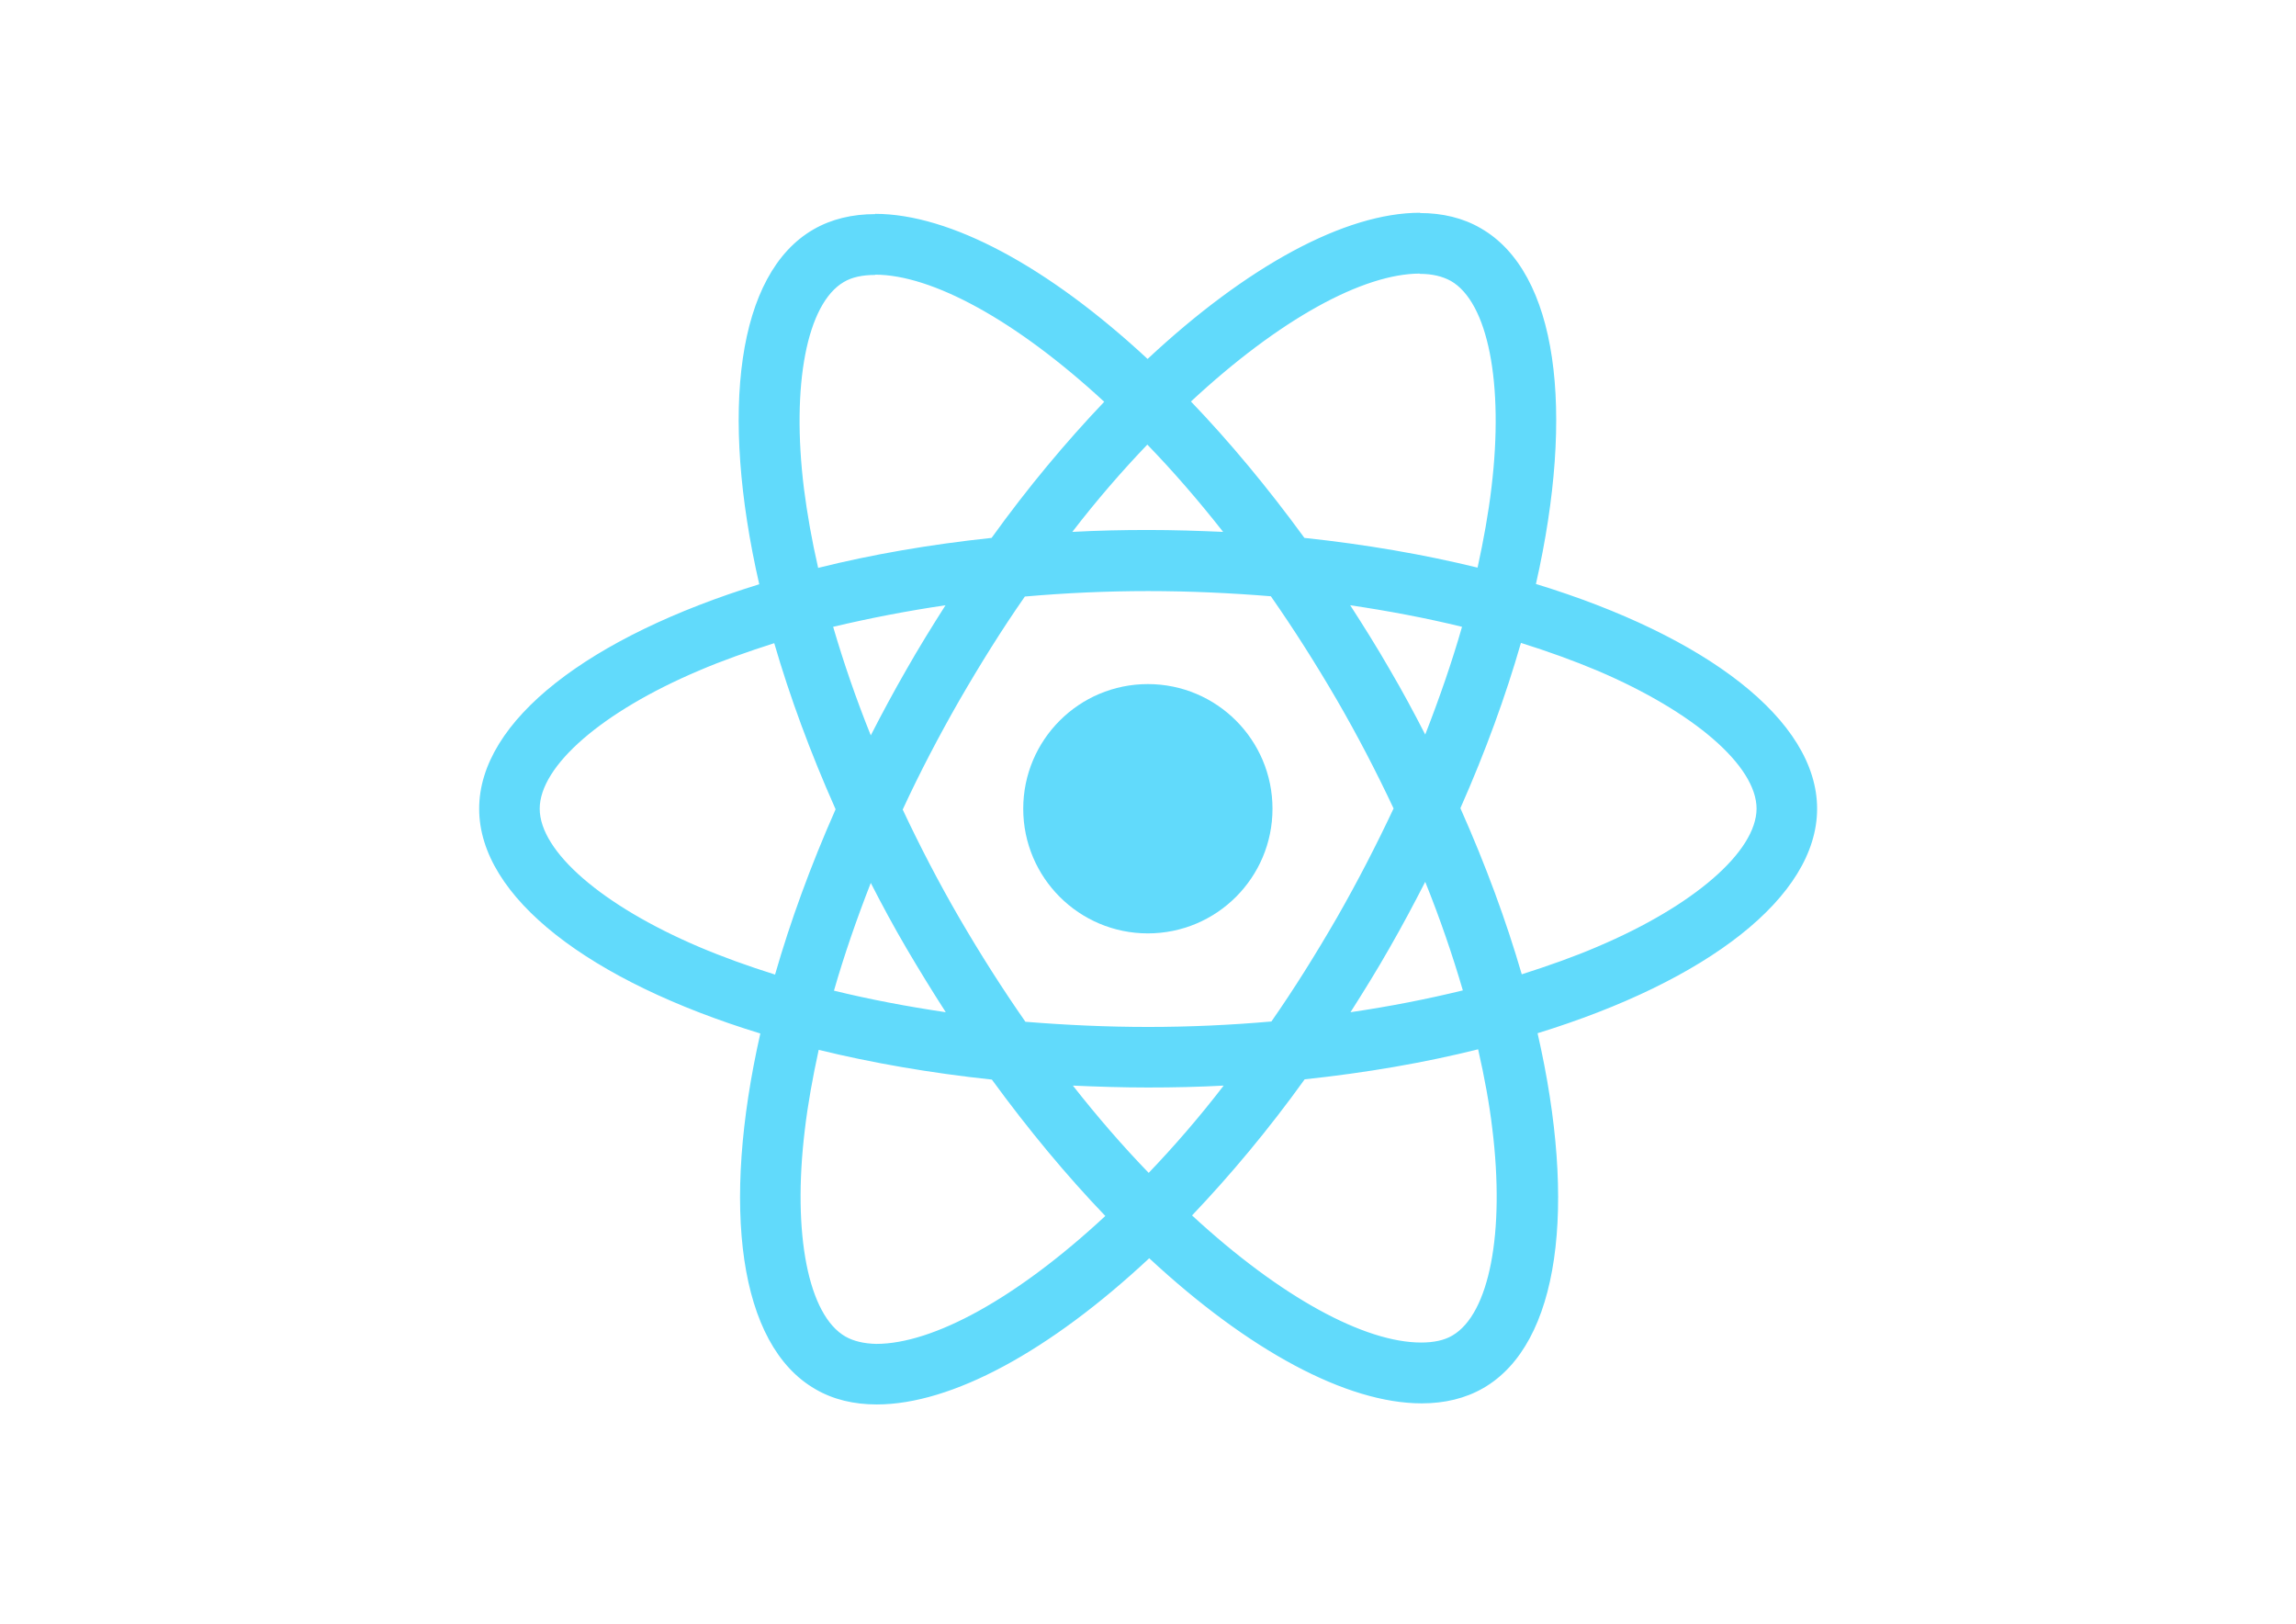
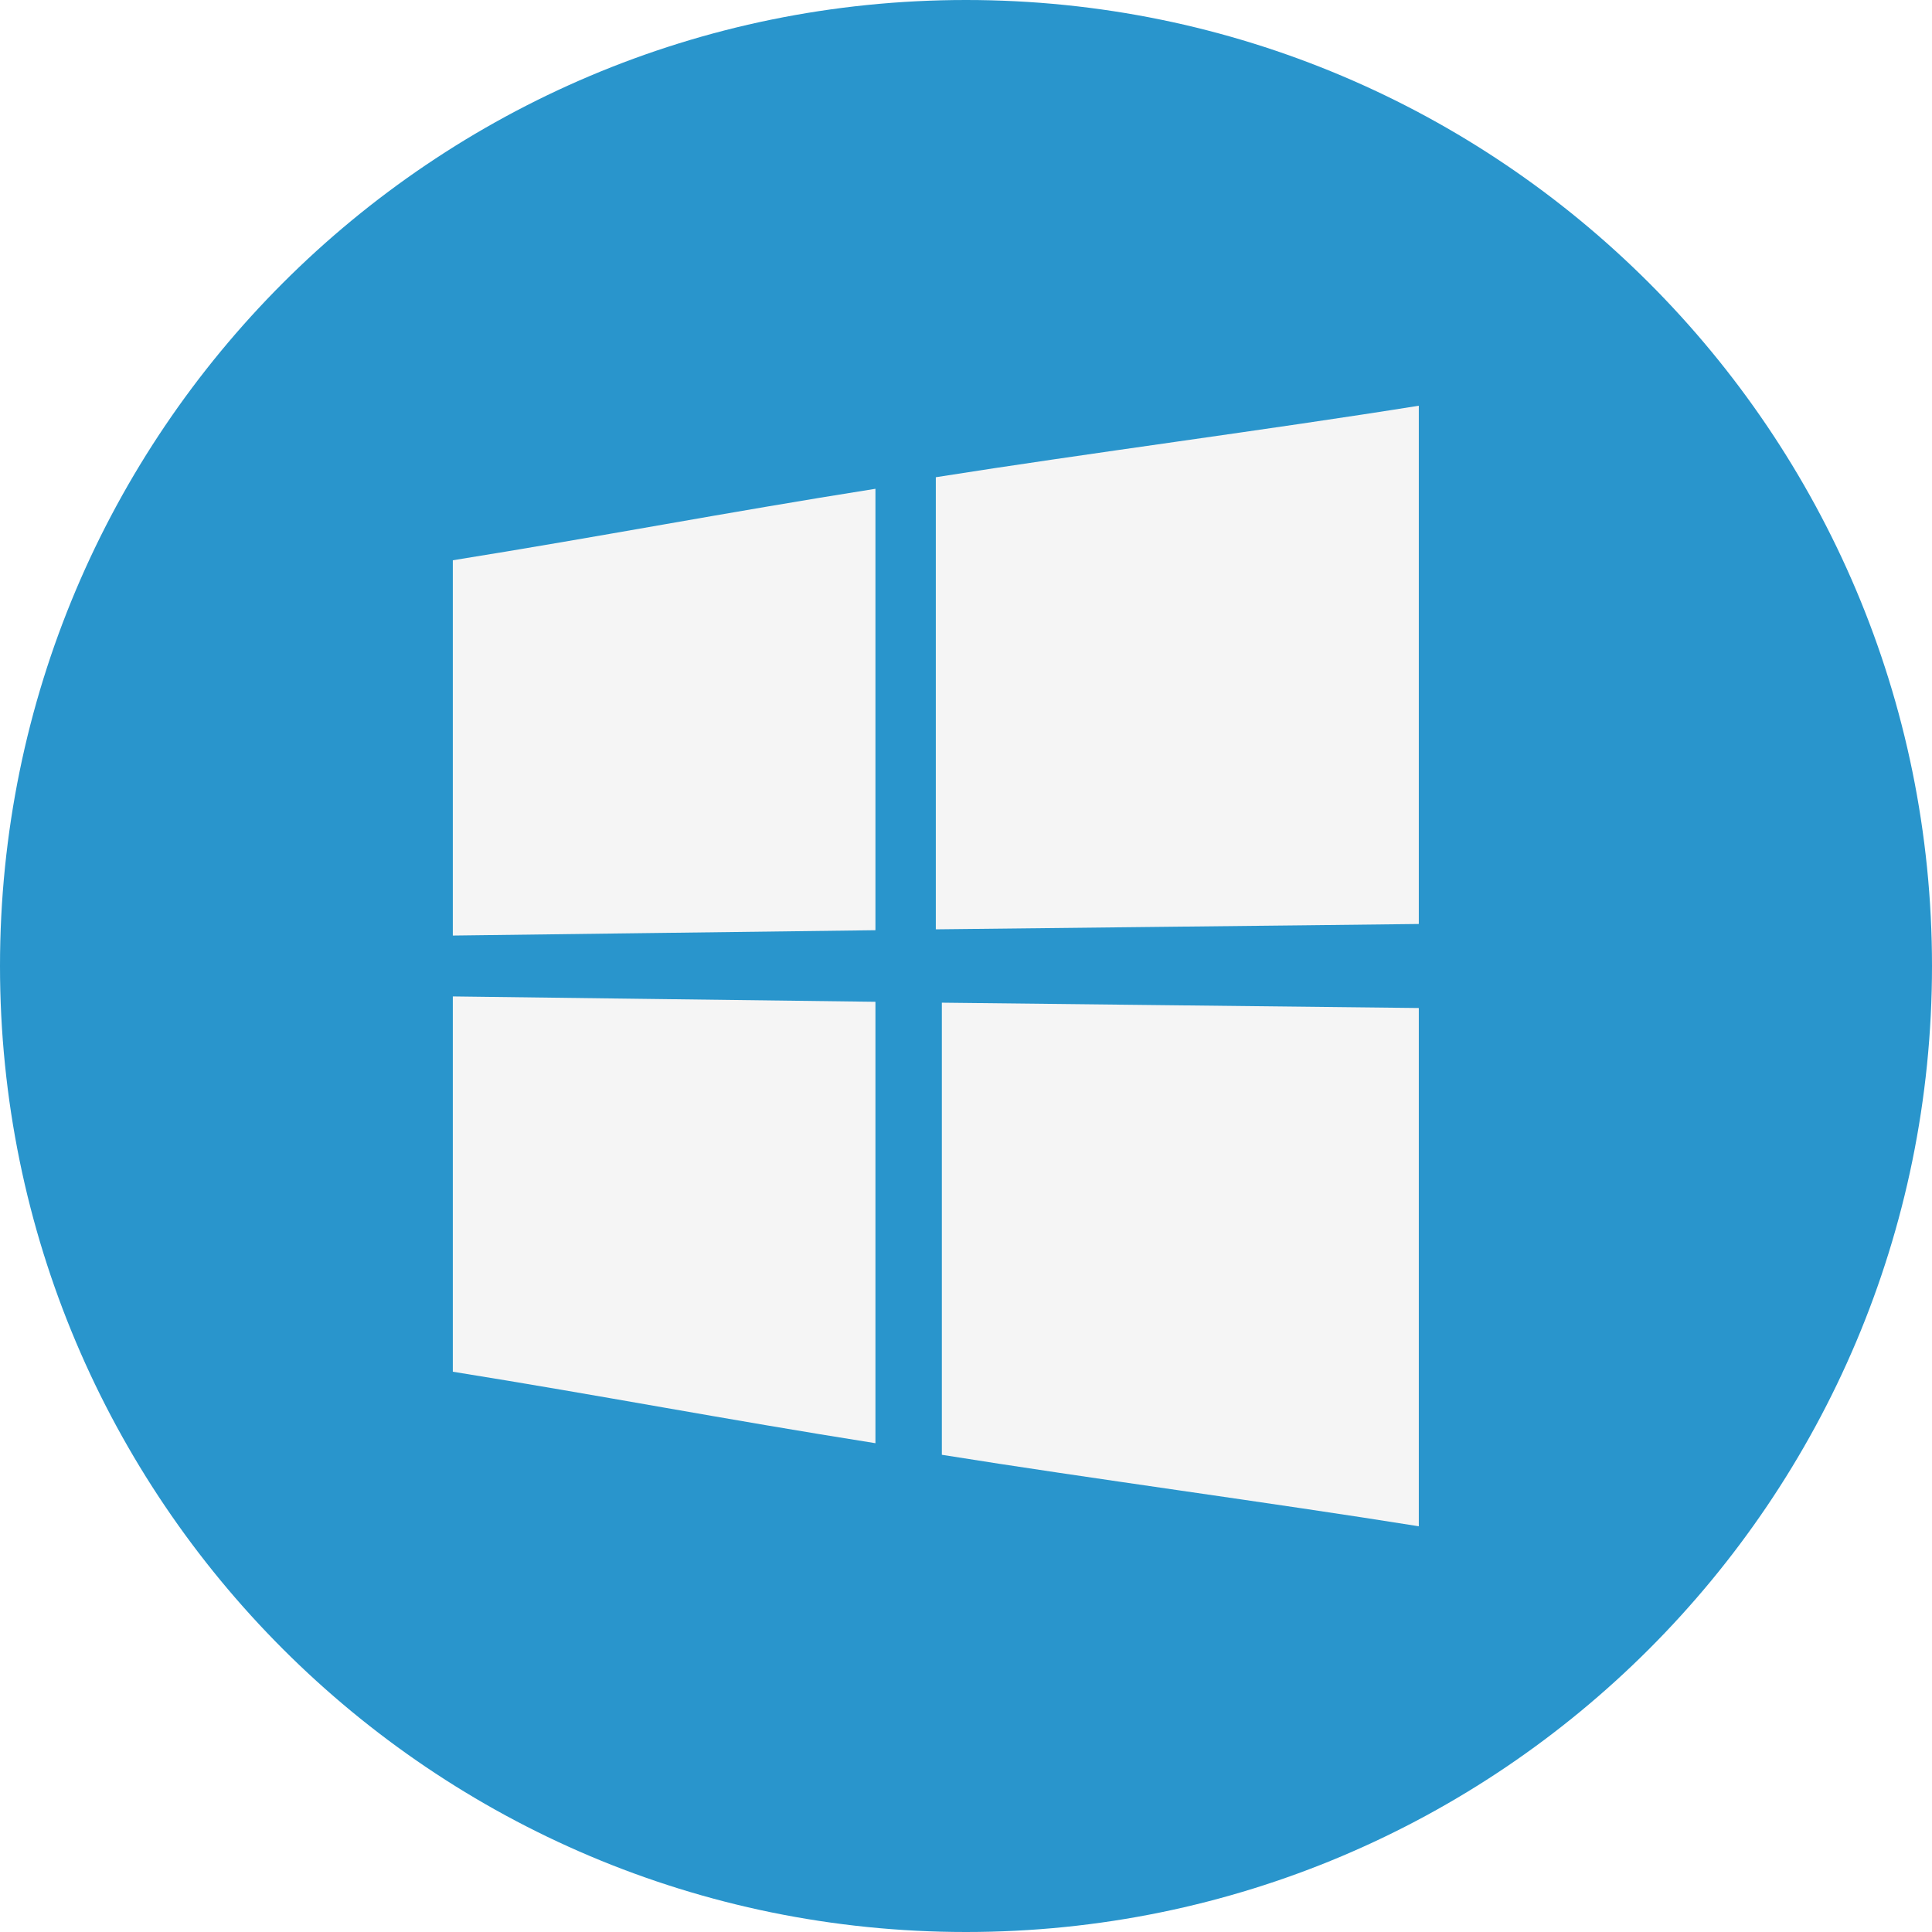
- <svg xmlns="http://www.w3.org/2000/svg" viewBox="0 0 841.9 595.3">
-   <g fill="#61DAFB">
-     <path d="M666.3 296.5c0-32.5-40.7-63.3-103.1-82.4 14.4-63.6 8-114.2-20.2-130.4-6.5-3.8-14.1-5.6-22.4-5.6v22.3c4.6 0 8.3.9 11.4 2.6 13.6 7.8 19.5 37.5 14.9 75.7-1.1 9.4-2.9 19.3-5.1 29.4-19.6-4.8-41-8.5-63.5-10.9-13.5-18.5-27.5-35.3-41.6-50 32.6-30.3 63.2-46.9 84-46.9V78c-27.5 0-63.5 19.6-99.9 53.6-36.4-33.8-72.4-53.2-99.9-53.2v22.3c20.7 0 51.4 16.5 84 46.6-14 14.7-28 31.4-41.3 49.9-22.6 2.4-44 6.1-63.6 11-2.3-10-4-19.7-5.2-29-4.7-38.2 1.1-67.9 14.6-75.8 3-1.8 6.9-2.6 11.5-2.6V78.5c-8.4 0-16 1.8-22.6 5.6-28.1 16.2-34.4 66.7-19.9 130.1-62.2 19.2-102.7 49.9-102.7 82.3 0 32.5 40.7 63.3 103.1 82.4-14.4 63.6-8 114.2 20.2 130.4 6.5 3.8 14.1 5.6 22.5 5.6 27.5 0 63.5-19.6 99.9-53.6 36.4 33.8 72.4 53.2 99.9 53.2 8.4 0 16-1.8 22.6-5.6 28.1-16.2 34.4-66.7 19.9-130.1 62-19.1 102.5-49.9 102.5-82.3zm-130.2-66.7c-3.7 12.9-8.3 26.2-13.5 39.5-4.1-8-8.4-16-13.1-24-4.6-8-9.5-15.8-14.4-23.4 14.2 2.1 27.9 4.7 41 7.9zm-45.8 106.5c-7.8 13.5-15.8 26.3-24.1 38.2-14.9 1.3-30 2-45.2 2-15.1 0-30.2-.7-45-1.9-8.3-11.9-16.4-24.6-24.2-38-7.6-13.1-14.5-26.4-20.8-39.8 6.2-13.4 13.2-26.8 20.7-39.9 7.8-13.5 15.8-26.3 24.1-38.2 14.9-1.3 30-2 45.2-2 15.1 0 30.2.7 45 1.9 8.3 11.9 16.4 24.6 24.2 38 7.6 13.1 14.5 26.4 20.8 39.8-6.3 13.4-13.2 26.8-20.7 39.9zm32.3-13c5.4 13.4 10 26.8 13.8 39.8-13.1 3.2-26.9 5.9-41.2 8 4.9-7.7 9.8-15.6 14.4-23.7 4.6-8 8.9-16.1 13-24.1zM421.2 430c-9.3-9.6-18.6-20.3-27.8-32 9 .4 18.2.7 27.5.7 9.4 0 18.7-.2 27.8-.7-9 11.7-18.3 22.4-27.5 32zm-74.4-58.9c-14.2-2.1-27.9-4.7-41-7.9 3.7-12.9 8.3-26.2 13.5-39.5 4.1 8 8.4 16 13.1 24 4.7 8 9.5 15.8 14.4 23.4zM420.7 163c9.3 9.6 18.6 20.3 27.8 32-9-.4-18.2-.7-27.5-.7-9.4 0-18.7.2-27.8.7 9-11.7 18.3-22.4 27.5-32zm-74 58.9c-4.9 7.7-9.8 15.6-14.4 23.7-4.6 8-8.9 16-13 24-5.4-13.4-10-26.8-13.8-39.8 13.1-3.1 26.9-5.8 41.2-7.9zm-90.5 125.2c-35.4-15.1-58.3-34.9-58.3-50.6 0-15.7 22.9-35.6 58.3-50.6 8.6-3.7 18-7 27.7-10.1 5.7 19.6 13.2 40 22.5 60.9-9.2 20.8-16.6 41.1-22.2 60.6-9.9-3.1-19.3-6.5-28-10.2zM310 490c-13.6-7.8-19.5-37.5-14.9-75.7 1.1-9.4 2.9-19.3 5.1-29.4 19.6 4.8 41 8.5 63.5 10.9 13.5 18.5 27.5 35.3 41.6 50-32.6 30.3-63.2 46.9-84 46.9-4.5-.1-8.3-1-11.3-2.7zm237.2-76.2c4.7 38.2-1.1 67.9-14.6 75.8-3 1.8-6.9 2.6-11.5 2.6-20.7 0-51.4-16.5-84-46.6 14-14.7 28-31.4 41.3-49.9 22.6-2.4 44-6.1 63.6-11 2.3 10.1 4.1 19.8 5.2 29.1zm38.5-66.7c-8.6 3.7-18 7-27.7 10.1-5.7-19.6-13.2-40-22.5-60.9 9.2-20.8 16.6-41.1 22.2-60.6 9.9 3.1 19.3 6.5 28.1 10.2 35.4 15.1 58.3 34.9 58.3 50.6-.1 15.7-23 35.6-58.4 50.6zM320.8 78.4z" />
-     <circle cx="420.9" cy="296.5" r="45.7" />
-     <path d="M520.5 78.1z" />
+ <svg xmlns="http://www.w3.org/2000/svg" version="1.1" id="Layer_1" x="0px" y="0px" viewBox="0 0 512 512" style="enable-background:new 0 0 512 512;" xml:space="preserve">
+   <circle style="fill:#2995CC;" cx="256" cy="256" r="256" />
+   <g>
+     <path style="fill:#F5F5F5;" d="M232,246.516c0-38.996,0-77.988,0-116.984c-40,6.324-72.536,12.624-112,18.944   c0,39.78,0,59.672,0,99.456C159.464,247.472,192,246.98,232,246.516z" />
+     <path style="fill:#F5F5F5;" d="M248,246.284c40-0.48,88.536-0.936,128-1.42c0-45.78,0-91.564,0-137.344   c-39.464,6.324-88,12.62-128,18.948C248,166.408,248,206.344,248,246.284z" />
+     <path style="fill:#F5F5F5;" d="M249.6,265.72c-0.016,39.936,0,79.876,0,119.816c39.46,6.324,86.928,12.624,126.4,18.944   c0-45.78,0-91.568,0-137.344C336.536,266.668,289.072,266.192,249.6,265.72z" />
+     <path style="fill:#F5F5F5;" d="M232,265.484c-40-0.476-72.536-0.944-112-1.42c0,39.784,0,59.672,0,99.456   c39.464,6.328,72,12.62,112,18.944C232,343.472,232,304.48,232,265.484z" />
  </g>
+   <g>
+ </g>
+   <g>
+ </g>
+   <g>
+ </g>
+   <g>
+ </g>
+   <g>
+ </g>
+   <g>
+ </g>
+   <g>
+ </g>
+   <g>
+ </g>
+   <g>
+ </g>
+   <g>
+ </g>
+   <g>
+ </g>
+   <g>
+ </g>
+   <g>
+ </g>
+   <g>
+ </g>
+   <g>
+ </g>
</svg>
